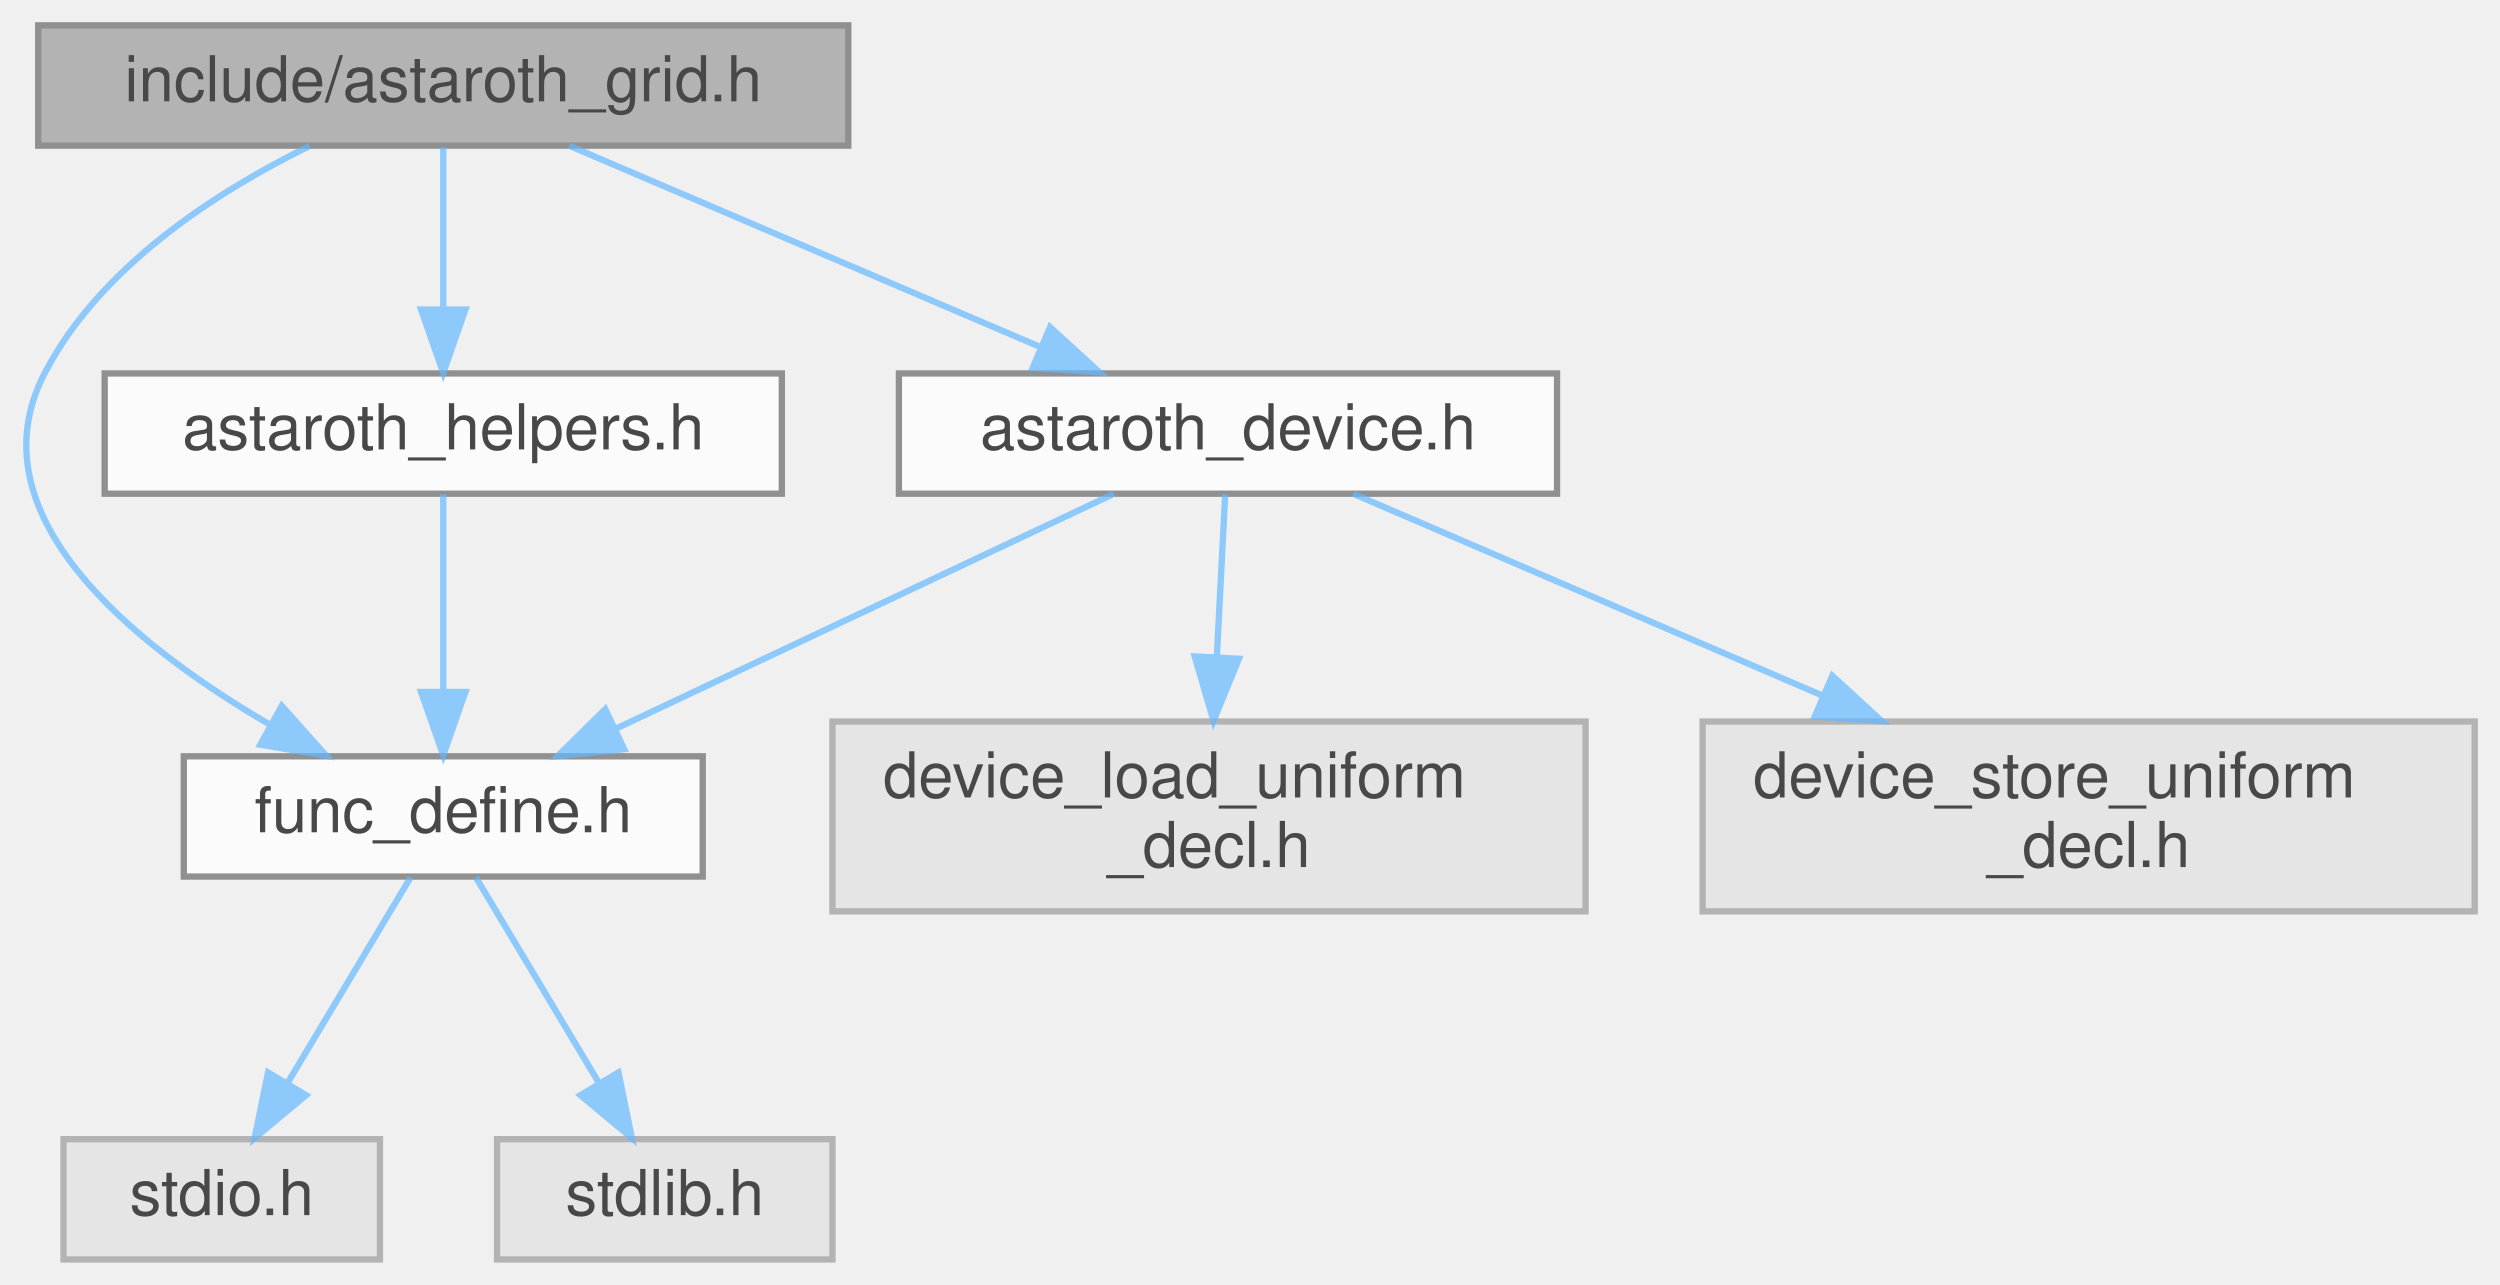
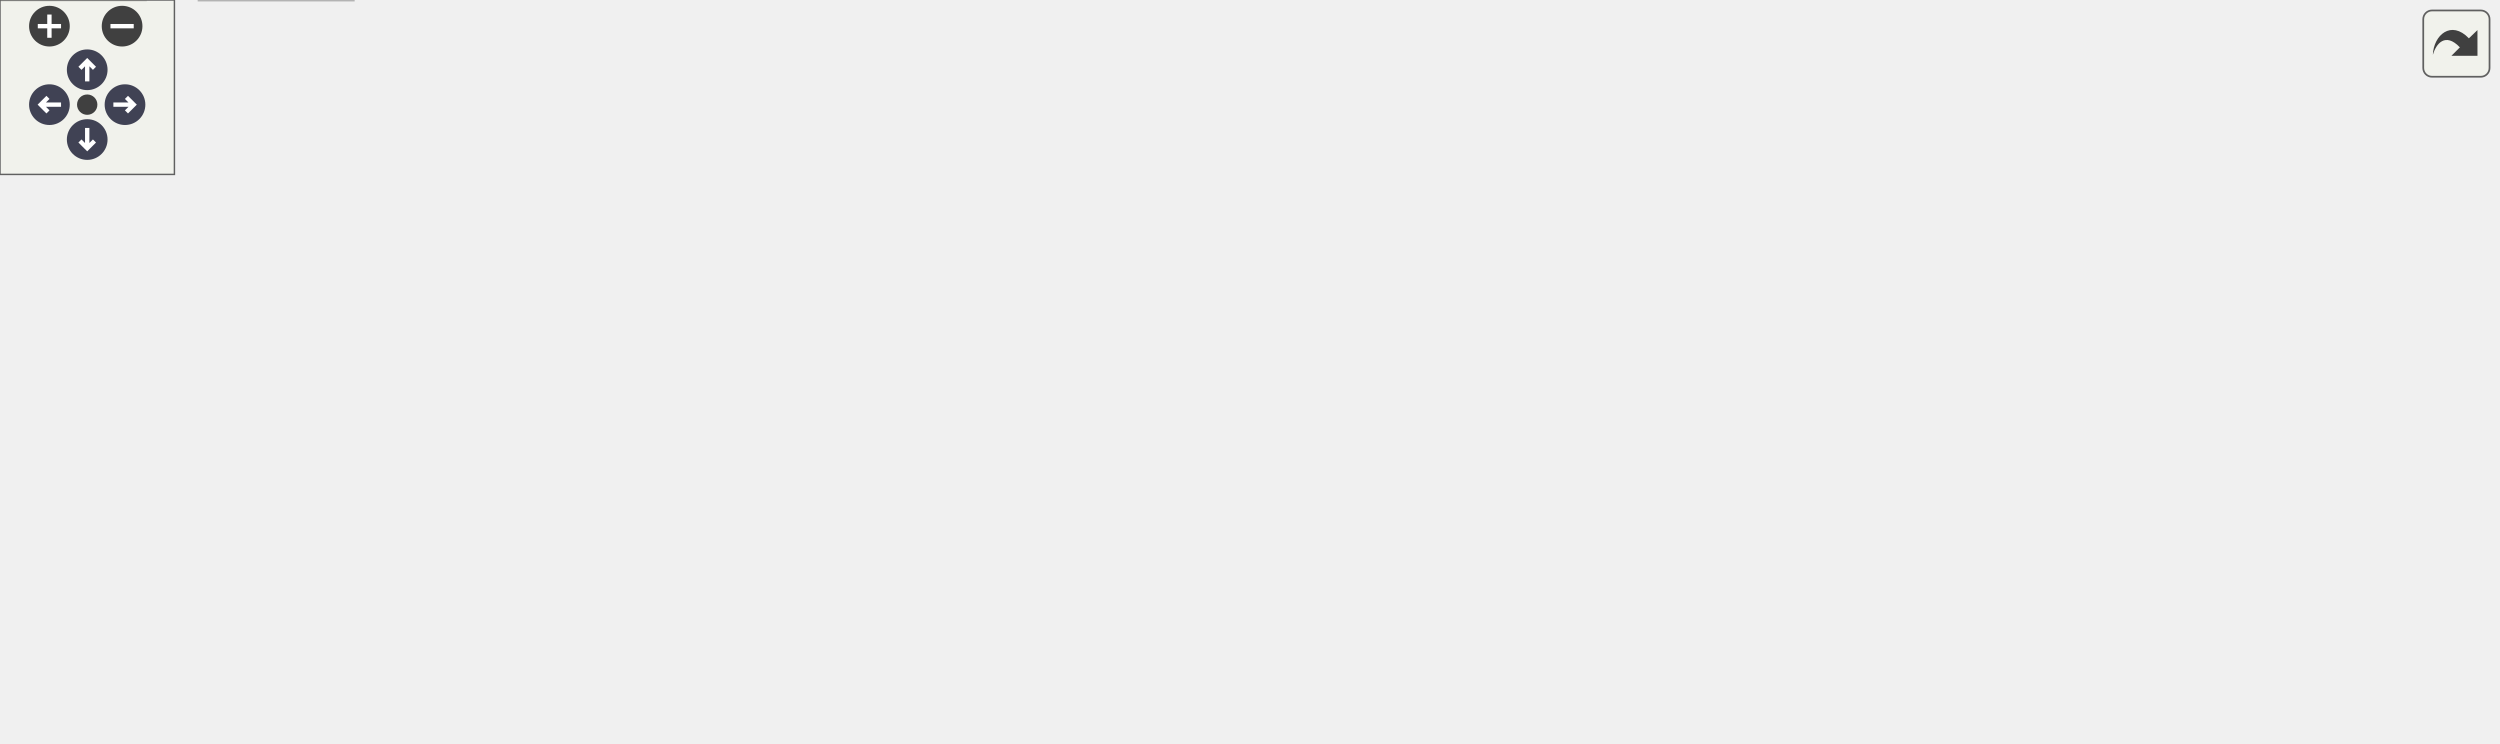
- <svg xmlns="http://www.w3.org/2000/svg" xmlns:xlink="http://www.w3.org/1999/xlink" width="395pt" height="203pt" viewBox="0.00 0.00 395.04 203.00">
-   <svg id="main" version="1.1" xml:space="preserve">
-     <style type="text/css">
+ <svg xmlns="http://www.w3.org/2000/svg" xmlns:xlink="http://www.w3.org/1999/xlink" id="main" version="1.1" xml:space="preserve">
+   <style type="text/css">
.node, .edge {opacity: 0.7;}
.node.selected, .edge.selected {opacity: 1;}
.edge:hover path { stroke: red; }
.edge:hover polygon { stroke: red; fill: red; }
</style>
-     <svg id="graph" class="graph">
-       <g id="graph0" class="graph" transform="scale(1 1) rotate(0) translate(4 199)">
-         <g id="Node000001" class="node">
-           <g id="a_Node000001">
-             <a xlink:title=" ">
-               <polygon fill="#999999" stroke="#666666" points="130.04,-195 2.04,-195 2.04,-176 130.04,-176 130.04,-195" />
-               <text text-anchor="middle" x="66.04" y="-183" font-family="Helvetica,sans-Serif" font-size="10.00">include/astaroth_grid.h</text>
-             </a>
-           </g>
-         </g>
-         <g id="Node000002" class="node">
-           <g id="a_Node000002">
-             <a xlink:href="astaroth__device_8h.html" target="_top" xlink:title=" ">
-               <polygon fill="white" stroke="#666666" points="242.04,-140 138.04,-140 138.04,-121 242.04,-121 242.04,-140" />
-               <text text-anchor="middle" x="190.04" y="-128" font-family="Helvetica,sans-Serif" font-size="10.00">astaroth_device.h</text>
-             </a>
-           </g>
-         </g>
-         <g id="edge1_Node000001_Node000002" class="edge">
-           <g id="a_edge1_Node000001_Node000002">
-             <a xlink:title=" ">
-               <path fill="none" stroke="#63b8ff" d="M85.96,-175.98C106.09,-167.38 137.42,-153.99 160.45,-144.15" />
-               <polygon fill="#63b8ff" stroke="#63b8ff" points="161.93,-147.32 169.75,-140.17 159.18,-140.88 161.93,-147.32" />
-             </a>
-           </g>
-         </g>
-         <g id="Node000003" class="node">
-           <g id="a_Node000003">
-             <a xlink:href="func__define_8h.html" target="_top" xlink:title=" ">
-               <polygon fill="white" stroke="#666666" points="107.04,-79.5 25.04,-79.5 25.04,-60.5 107.04,-60.5 107.04,-79.5" />
-               <text text-anchor="middle" x="66.04" y="-67.5" font-family="Helvetica,sans-Serif" font-size="10.00">func_define.h</text>
-             </a>
-           </g>
-         </g>
-         <g id="edge9_Node000001_Node000003" class="edge">
-           <g id="a_edge9_Node000001_Node000003">
-             <a xlink:title=" ">
-               <path fill="none" stroke="#63b8ff" d="M44.89,-175.93C30.21,-168.73 11.78,-156.88 3.04,-140 -8.45,-117.82 16.68,-97.35 38.53,-84.57" />
-               <polygon fill="#63b8ff" stroke="#63b8ff" points="40.52,-87.47 47.58,-79.58 37.13,-81.34 40.52,-87.47" />
-             </a>
-           </g>
-         </g>
-         <g id="Node000008" class="node">
-           <g id="a_Node000008">
-             <a xlink:href="astaroth__helpers_8h.html" target="_top" xlink:title=" ">
-               <polygon fill="white" stroke="#666666" points="119.54,-140 12.54,-140 12.54,-121 119.54,-121 119.54,-140" />
-               <text text-anchor="middle" x="66.04" y="-128" font-family="Helvetica,sans-Serif" font-size="10.00">astaroth_helpers.h</text>
-             </a>
-           </g>
-         </g>
-         <g id="edge7_Node000001_Node000008" class="edge">
-           <g id="a_edge7_Node000001_Node000008">
-             <a xlink:title=" ">
-               <path fill="none" stroke="#63b8ff" d="M66.04,-175.75C66.04,-168.8 66.04,-158.85 66.04,-150.13" />
-               <polygon fill="#63b8ff" stroke="#63b8ff" points="69.54,-150.09 66.04,-140.09 62.54,-150.09 69.54,-150.09" />
-             </a>
-           </g>
-         </g>
-         <g id="edge2_Node000002_Node000003" class="edge">
-           <g id="a_edge2_Node000002_Node000003">
-             <a xlink:title=" ">
-               <path fill="none" stroke="#63b8ff" d="M172.01,-120.99C151.35,-111.25 117.26,-95.16 93.34,-83.88" />
-               <polygon fill="#63b8ff" stroke="#63b8ff" points="94.63,-80.62 84.09,-79.52 91.64,-86.95 94.63,-80.62" />
-             </a>
-           </g>
-         </g>
-         <g id="Node000006" class="node">
-           <g id="a_Node000006">
-             <a xlink:title=" ">
-               <polygon fill="#e0e0e0" stroke="#999999" points="246.54,-85 127.54,-85 127.54,-55 246.54,-55 246.54,-85" />
-               <text text-anchor="start" x="135.54" y="-73" font-family="Helvetica,sans-Serif" font-size="10.00">device_load_uniform</text>
-               <text text-anchor="middle" x="187.04" y="-62" font-family="Helvetica,sans-Serif" font-size="10.00">_decl.h</text>
-             </a>
-           </g>
-         </g>
-         <g id="edge5_Node000002_Node000006" class="edge">
-           <g id="a_edge5_Node000002_Node000006">
-             <a xlink:title=" ">
-               <path fill="none" stroke="#63b8ff" d="M189.6,-120.87C189.25,-114.11 188.75,-104.35 188.28,-95.26" />
-               <polygon fill="#63b8ff" stroke="#63b8ff" points="191.77,-94.92 187.76,-85.11 184.78,-95.28 191.77,-94.92" />
-             </a>
-           </g>
-         </g>
-         <g id="Node000007" class="node">
-           <g id="a_Node000007">
-             <a xlink:title=" ">
-               <polygon fill="#e0e0e0" stroke="#999999" points="387.04,-85 265.04,-85 265.04,-55 387.04,-55 387.04,-85" />
-               <text text-anchor="start" x="273.04" y="-73" font-family="Helvetica,sans-Serif" font-size="10.00">device_store_uniform</text>
-               <text text-anchor="middle" x="326.04" y="-62" font-family="Helvetica,sans-Serif" font-size="10.00">_decl.h</text>
-             </a>
-           </g>
-         </g>
-         <g id="edge6_Node000002_Node000007" class="edge">
-           <g id="a_edge6_Node000002_Node000007">
-             <a xlink:title=" ">
-               <path fill="none" stroke="#63b8ff" d="M209.82,-120.99C229.13,-112.68 259.14,-99.78 283.83,-89.16" />
-               <polygon fill="#63b8ff" stroke="#63b8ff" points="285.54,-92.23 293.34,-85.06 282.77,-85.8 285.54,-92.23" />
-             </a>
-           </g>
-         </g>
-         <g id="Node000004" class="node">
-           <g id="a_Node000004">
-             <a xlink:title=" ">
-               <polygon fill="#e0e0e0" stroke="#999999" points="56.04,-19 6.04,-19 6.04,0 56.04,0 56.04,-19" />
-               <text text-anchor="middle" x="31.04" y="-7" font-family="Helvetica,sans-Serif" font-size="10.00">stdio.h</text>
-             </a>
-           </g>
-         </g>
-         <g id="edge3_Node000003_Node000004" class="edge">
-           <g id="a_edge3_Node000003_Node000004">
-             <a xlink:title=" ">
-               <path fill="none" stroke="#63b8ff" d="M60.88,-60.37C55.81,-51.9 47.94,-38.74 41.55,-28.07" />
-               <polygon fill="#63b8ff" stroke="#63b8ff" points="44.36,-25.95 36.23,-19.17 38.36,-29.55 44.36,-25.95" />
-             </a>
-           </g>
-         </g>
-         <g id="Node000005" class="node">
-           <g id="a_Node000005">
-             <a xlink:title=" ">
-               <polygon fill="#e0e0e0" stroke="#999999" points="127.54,-19 74.54,-19 74.54,0 127.54,0 127.54,-19" />
-               <text text-anchor="middle" x="101.04" y="-7" font-family="Helvetica,sans-Serif" font-size="10.00">stdlib.h</text>
-             </a>
-           </g>
-         </g>
-         <g id="edge4_Node000003_Node000005" class="edge">
-           <g id="a_edge4_Node000003_Node000005">
-             <a xlink:title=" ">
-               <path fill="none" stroke="#63b8ff" d="M71.2,-60.37C76.27,-51.9 84.14,-38.74 90.53,-28.07" />
-               <polygon fill="#63b8ff" stroke="#63b8ff" points="93.72,-29.55 95.85,-19.17 87.72,-25.95 93.72,-29.55" />
-             </a>
-           </g>
-         </g>
-         <g id="edge8_Node000008_Node000003" class="edge">
-           <g id="a_edge8_Node000008_Node000003">
-             <a xlink:title=" ">
-               <path fill="none" stroke="#63b8ff" d="M66.04,-120.87C66.04,-112.75 66.04,-100.31 66.04,-89.89" />
-               <polygon fill="#63b8ff" stroke="#63b8ff" points="69.54,-89.67 66.04,-79.67 62.54,-89.67 69.54,-89.67" />
-             </a>
-           </g>
-         </g>
-       </g>
-     </svg>
+   <defs>
+     <circle id="rim" cx="0" cy="0" r="7" />
+     <circle id="rim2" cx="0" cy="0" r="3.5" />
+     <g id="zoomPlus">
+       <use xlink:href="#rim" fill="#404040">
+         <set attributeName="fill" to="#808080" begin="zoomplus.mouseover" end="zoomplus.mouseout" />
+       </use>
+       <path d="M-4,0h8M0,-4v8" fill="none" stroke="white" stroke-width="1.5" pointer-events="none" />
+     </g>
+     <g id="zoomMin">
+       <use xlink:href="#rim" fill="#404040">
+         <set attributeName="fill" to="#808080" begin="zoomminus.mouseover" end="zoomminus.mouseout" />
+       </use>
+       <path d="M-4,0h8" fill="none" stroke="white" stroke-width="1.5" pointer-events="none" />
+     </g>
+     <g id="arrowUp" transform="translate(30 24)">
+       <use xlink:href="#rim" />
+       <path pointer-events="none" fill="none" stroke="white" stroke-width="1.5" d="M0,-3.0v7 M-2.5,-0.5L0,-3.0L2.5,-0.5" />
+     </g>
+     <g id="arrowRight" transform="rotate(90) translate(36 -43)">
+       <use xlink:href="#rim" />
+       <path pointer-events="none" fill="none" stroke="white" stroke-width="1.5" d="M0,-3.0v7 M-2.5,-0.5L0,-3.0L2.5,-0.5" />
+     </g>
+     <g id="arrowDown" transform="rotate(180) translate(-30 -48)">
+       <use xlink:href="#rim" />
+       <path pointer-events="none" fill="none" stroke="white" stroke-width="1.5" d="M0,-3.0v7 M-2.5,-0.5L0,-3.0L2.5,-0.5" />
+     </g>
+     <g id="arrowLeft" transform="rotate(270) translate(-36 17)">
+       <use xlink:href="#rim" />
+       <path pointer-events="none" fill="none" stroke="white" stroke-width="1.5" d="M0,-3.0v7 M-2.5,-0.5L0,-3.0L2.5,-0.5" />
+     </g>
+     <g id="resetDef">
+       <use xlink:href="#rim2" fill="#404040">
+         <set attributeName="fill" to="#808080" begin="reset.mouseover" end="reset.mouseout" />
+       </use>
+     </g>
+   </defs>
+   <svg id="graph" class="graph">
+     <g id="viewport">
+       <g id="Node000001" class="node">
+         <g id="a_Node000001">
+           <a xlink:title=" ">
+             <polygon fill="#999999" stroke="#666666" points="206,-195 78,-195 78,-176 206,-176 206,-195" />
+             <text text-anchor="middle" x="142" y="-183" font-family="Helvetica,sans-Serif" font-size="10.00">include/astaroth_grid.h</text>
+           </a>
+         </g>
+       </g>
+       <g id="Node000002" class="node">
+         <g id="a_Node000002">
+           <a xlink:href="astaroth__device_8h.html" target="_top" xlink:title=" ">
+             <polygon fill="white" stroke="#666666" points="370,-140 266,-140 266,-121 370,-121 370,-140" />
+             <text text-anchor="middle" x="318" y="-128" font-family="Helvetica,sans-Serif" font-size="10.00">astaroth_device.h</text>
+           </a>
+         </g>
+       </g>
+       <g id="edge1_Node000001_Node000002" class="edge">
+         <g id="a_edge1_Node000001_Node000002">
+           <a xlink:title=" ">
+             <path fill="none" stroke="#63b8ff" d="M170.28,-175.98C199.95,-167.05 246.79,-152.94 279.75,-143.02" />
+             <polygon fill="#63b8ff" stroke="#63b8ff" points="280.93,-146.32 289.5,-140.08 278.92,-139.61 280.93,-146.32" />
+           </a>
+         </g>
+       </g>
+       <g id="Node000003" class="node">
+         <g id="a_Node000003">
+           <a xlink:href="func__define_8h.html" target="_top" xlink:title=" ">
+             <polygon fill="white" stroke="#666666" points="101,-79.5 19,-79.5 19,-60.5 101,-60.5 101,-79.5" />
+             <text text-anchor="middle" x="60" y="-67.5" font-family="Helvetica,sans-Serif" font-size="10.00">func_define.h</text>
+           </a>
+         </g>
+       </g>
+       <g id="edge12_Node000001_Node000003" class="edge">
+         <g id="a_edge12_Node000001_Node000003">
+           <a xlink:title=" ">
+             <path fill="none" stroke="#63b8ff" d="M123.62,-175.93C109.41,-168.39 90.31,-156.11 79,-140 68.53,-125.09 63.82,-104.63 61.71,-89.86" />
+             <polygon fill="#63b8ff" stroke="#63b8ff" points="65.18,-89.39 60.55,-79.86 58.22,-90.2 65.18,-89.39" />
+           </a>
+         </g>
+       </g>
+       <g id="Node000011" class="node">
+         <g id="a_Node000011">
+           <a xlink:href="astaroth__helpers_8h.html" target="_top" xlink:title=" ">
+             <polygon fill="white" stroke="#666666" points="195.5,-140 88.5,-140 88.5,-121 195.5,-121 195.5,-140" />
+             <text text-anchor="middle" x="142" y="-128" font-family="Helvetica,sans-Serif" font-size="10.00">astaroth_helpers.h</text>
+           </a>
+         </g>
+       </g>
+       <g id="edge10_Node000001_Node000011" class="edge">
+         <g id="a_edge10_Node000001_Node000011">
+           <a xlink:title=" ">
+             <path fill="none" stroke="#63b8ff" d="M142,-175.75C142,-168.8 142,-158.85 142,-150.13" />
+             <polygon fill="#63b8ff" stroke="#63b8ff" points="145.5,-150.09 142,-140.09 138.5,-150.09 145.5,-150.09" />
+           </a>
+         </g>
+       </g>
+       <g id="edge2_Node000002_Node000003" class="edge">
+         <g id="a_edge2_Node000002_Node000003">
+           <a xlink:title=" ">
+             <path fill="none" stroke="#63b8ff" d="M274.4,-120.99C232.19,-112.56 166.47,-98.93 110,-85 106.42,-84.12 102.71,-83.16 99,-82.17" />
+             <polygon fill="#63b8ff" stroke="#63b8ff" points="99.83,-78.77 89.27,-79.52 98,-85.53 99.83,-78.77" />
+           </a>
+         </g>
+       </g>
+       <g id="Node000006" class="node">
+         <g id="a_Node000006">
+           <a xlink:title=" ">
+             <polygon fill="#e0e0e0" stroke="#999999" points="238.5,-85 119.5,-85 119.5,-55 238.5,-55 238.5,-85" />
+             <text text-anchor="start" x="127.5" y="-73" font-family="Helvetica,sans-Serif" font-size="10.00">device_load_uniform</text>
+             <text text-anchor="middle" x="179" y="-62" font-family="Helvetica,sans-Serif" font-size="10.00">_decl.h</text>
+           </a>
+         </g>
+       </g>
+       <g id="edge5_Node000002_Node000006" class="edge">
+         <g id="a_edge5_Node000002_Node000006">
+           <a xlink:title=" ">
+             <path fill="none" stroke="#63b8ff" d="M297.79,-120.99C277.96,-112.65 247.1,-99.66 221.81,-89.02" />
+             <polygon fill="#63b8ff" stroke="#63b8ff" points="222.99,-85.72 212.42,-85.06 220.28,-92.17 222.99,-85.72" />
+           </a>
+         </g>
+       </g>
+       <g id="Node000007" class="node">
+         <g id="a_Node000007">
+           <a xlink:title=" ">
+             <polygon fill="#e0e0e0" stroke="#999999" points="379,-85 257,-85 257,-55 379,-55 379,-85" />
+             <text text-anchor="start" x="265" y="-73" font-family="Helvetica,sans-Serif" font-size="10.00">device_store_uniform</text>
+             <text text-anchor="middle" x="318" y="-62" font-family="Helvetica,sans-Serif" font-size="10.00">_decl.h</text>
+           </a>
+         </g>
+       </g>
+       <g id="edge6_Node000002_Node000007" class="edge">
+         <g id="a_edge6_Node000002_Node000007">
+           <a xlink:title=" ">
+             <path fill="none" stroke="#63b8ff" d="M318,-120.87C318,-114.11 318,-104.35 318,-95.26" />
+             <polygon fill="#63b8ff" stroke="#63b8ff" points="321.5,-95.11 318,-85.11 314.5,-95.11 321.5,-95.11" />
+           </a>
+         </g>
+       </g>
+       <g id="Node000008" class="node">
+         <g id="a_Node000008">
+           <a xlink:title=" ">
+             <polygon fill="#e0e0e0" stroke="#999999" points="536.5,-79.5 397.5,-79.5 397.5,-60.5 536.5,-60.5 536.5,-79.5" />
+             <text text-anchor="middle" x="467" y="-67.5" font-family="Helvetica,sans-Serif" font-size="10.00">device_set_input_decls.h</text>
+           </a>
+         </g>
+       </g>
+       <g id="edge7_Node000002_Node000008" class="edge">
+         <g id="a_edge7_Node000002_Node000008">
+           <a xlink:title=" ">
+             <path fill="none" stroke="#63b8ff" d="M339.67,-120.99C364.94,-111.07 406.91,-94.59 435.72,-83.28" />
+             <polygon fill="#63b8ff" stroke="#63b8ff" points="437.28,-86.43 445.31,-79.52 434.72,-79.91 437.28,-86.43" />
+           </a>
+         </g>
+       </g>
+       <g id="Node000009" class="node">
+         <g id="a_Node000009">
+           <a xlink:title=" ">
+             <polygon fill="#e0e0e0" stroke="#999999" points="701,-79.5 555,-79.5 555,-60.5 701,-60.5 701,-79.5" />
+             <text text-anchor="middle" x="628" y="-67.5" font-family="Helvetica,sans-Serif" font-size="10.00">device_get_output_decls.h</text>
+           </a>
+         </g>
+       </g>
+       <g id="edge8_Node000002_Node000009" class="edge">
+         <g id="a_edge8_Node000002_Node000009">
+           <a xlink:title=" ">
+             <path fill="none" stroke="#63b8ff" d="M363.08,-120.99C418.64,-110.51 513.02,-92.7 572.85,-81.41" />
+             <polygon fill="#63b8ff" stroke="#63b8ff" points="573.69,-84.81 582.87,-79.52 572.39,-77.93 573.69,-84.81" />
+           </a>
+         </g>
+       </g>
+       <g id="Node000010" class="node">
+         <g id="a_Node000010">
+           <a xlink:title=" ">
+             <polygon fill="#e0e0e0" stroke="#999999" points="859,-79.5 719,-79.5 719,-60.5 859,-60.5 859,-79.5" />
+             <text text-anchor="middle" x="789" y="-67.5" font-family="Helvetica,sans-Serif" font-size="10.00">device_get_input_decls.h</text>
+           </a>
+         </g>
+       </g>
+       <g id="edge9_Node000002_Node000010" class="edge">
+         <g id="a_edge9_Node000002_Node000010">
+           <a xlink:title=" ">
+             <path fill="none" stroke="#63b8ff" d="M370.13,-124.63C445.36,-117.36 588.67,-102.62 710,-85 717.66,-83.89 725.71,-82.6 733.63,-81.26" />
+             <polygon fill="#63b8ff" stroke="#63b8ff" points="734.28,-84.7 743.54,-79.56 733.09,-77.8 734.28,-84.7" />
+           </a>
+         </g>
+       </g>
+       <g id="Node000004" class="node">
+         <g id="a_Node000004">
+           <a xlink:title=" ">
+             <polygon fill="#e0e0e0" stroke="#999999" points="50,-19 0,-19 0,0 50,0 50,-19" />
+             <text text-anchor="middle" x="25" y="-7" font-family="Helvetica,sans-Serif" font-size="10.00">stdio.h</text>
+           </a>
+         </g>
+       </g>
+       <g id="edge3_Node000003_Node000004" class="edge">
+         <g id="a_edge3_Node000003_Node000004">
+           <a xlink:title=" ">
+             <path fill="none" stroke="#63b8ff" d="M54.84,-60.37C49.77,-51.9 41.9,-38.74 35.51,-28.07" />
+             <polygon fill="#63b8ff" stroke="#63b8ff" points="38.32,-25.95 30.19,-19.17 32.32,-29.55 38.32,-25.95" />
+           </a>
+         </g>
+       </g>
+       <g id="Node000005" class="node">
+         <g id="a_Node000005">
+           <a xlink:title=" ">
+             <polygon fill="#e0e0e0" stroke="#999999" points="121.5,-19 68.5,-19 68.5,0 121.5,0 121.5,-19" />
+             <text text-anchor="middle" x="95" y="-7" font-family="Helvetica,sans-Serif" font-size="10.00">stdlib.h</text>
+           </a>
+         </g>
+       </g>
+       <g id="edge4_Node000003_Node000005" class="edge">
+         <g id="a_edge4_Node000003_Node000005">
+           <a xlink:title=" ">
+             <path fill="none" stroke="#63b8ff" d="M65.16,-60.37C70.23,-51.9 78.1,-38.74 84.49,-28.07" />
+             <polygon fill="#63b8ff" stroke="#63b8ff" points="87.68,-29.55 89.81,-19.17 81.68,-25.95 87.68,-29.55" />
+           </a>
+         </g>
+       </g>
+       <g id="edge11_Node000011_Node000003" class="edge">
+         <g id="a_edge11_Node000011_Node000003">
+           <a xlink:title=" ">
+             <path fill="none" stroke="#63b8ff" d="M129.9,-120.87C116.94,-111.62 96.14,-96.78 80.6,-85.69" />
+             <polygon fill="#63b8ff" stroke="#63b8ff" points="82.32,-82.63 72.15,-79.67 78.26,-88.32 82.32,-82.63" />
+           </a>
+         </g>
+       </g>
+     </g>
+   </svg>
+   <g id="navigator" transform="translate(0 0)" fill="#404254">
+     <rect fill="#f2f5e9" fill-opacity="0.5" stroke="#606060" stroke-width=".5" x="0" y="0" width="60" height="60" />
+     <use id="zoomplus" xlink:href="#zoomPlus" x="17" y="9" />
+     <use id="zoomminus" xlink:href="#zoomMin" x="42" y="9" />
+     <use id="reset" xlink:href="#resetDef" x="30" y="36" />
+     <use id="arrowup" xlink:href="#arrowUp" x="0" y="0" />
+     <use id="arrowright" xlink:href="#arrowRight" x="0" y="0" />
+     <use id="arrowdown" xlink:href="#arrowDown" x="0" y="0" />
+     <use id="arrowleft" xlink:href="#arrowLeft" x="0" y="0" />
+   </g>
+   <svg viewBox="0 0 15 15" width="100%" height="30px" preserveAspectRatio="xMaxYMin meet">
+     <g id="arrow_out" transform="scale(0.3 0.3)">
+       <a xlink:href="astaroth__grid_8h__incl_org.svg" target="_base">
+         <rect id="button" ry="5" rx="5" y="6" x="6" height="38" width="38" fill="#f2f5e9" fill-opacity="0.5" stroke="#606060" stroke-width="1.0" />
+         <path id="arrow" d="M 11.5,31.437 C 11.94,20.098 22.043,11.323 32.159,21.979 L 37.069,17.246 C 37.069,17.246 37.088,32 37.088,32 L 22.16,31.978 C 22.16,31.978 26.998,27.14 26.998,27.14 C 18.529,18.264 13.292,25.23 11.5,31.437 z" style="fill:#404040;" />
+       </a>
+     </g>
  </svg>
  <style type="text/css">

[data-mouse-over-selected='false'] { opacity: 0.7; }
[data-mouse-over-selected='true']  { opacity: 1.0; }

</style>
</svg>
